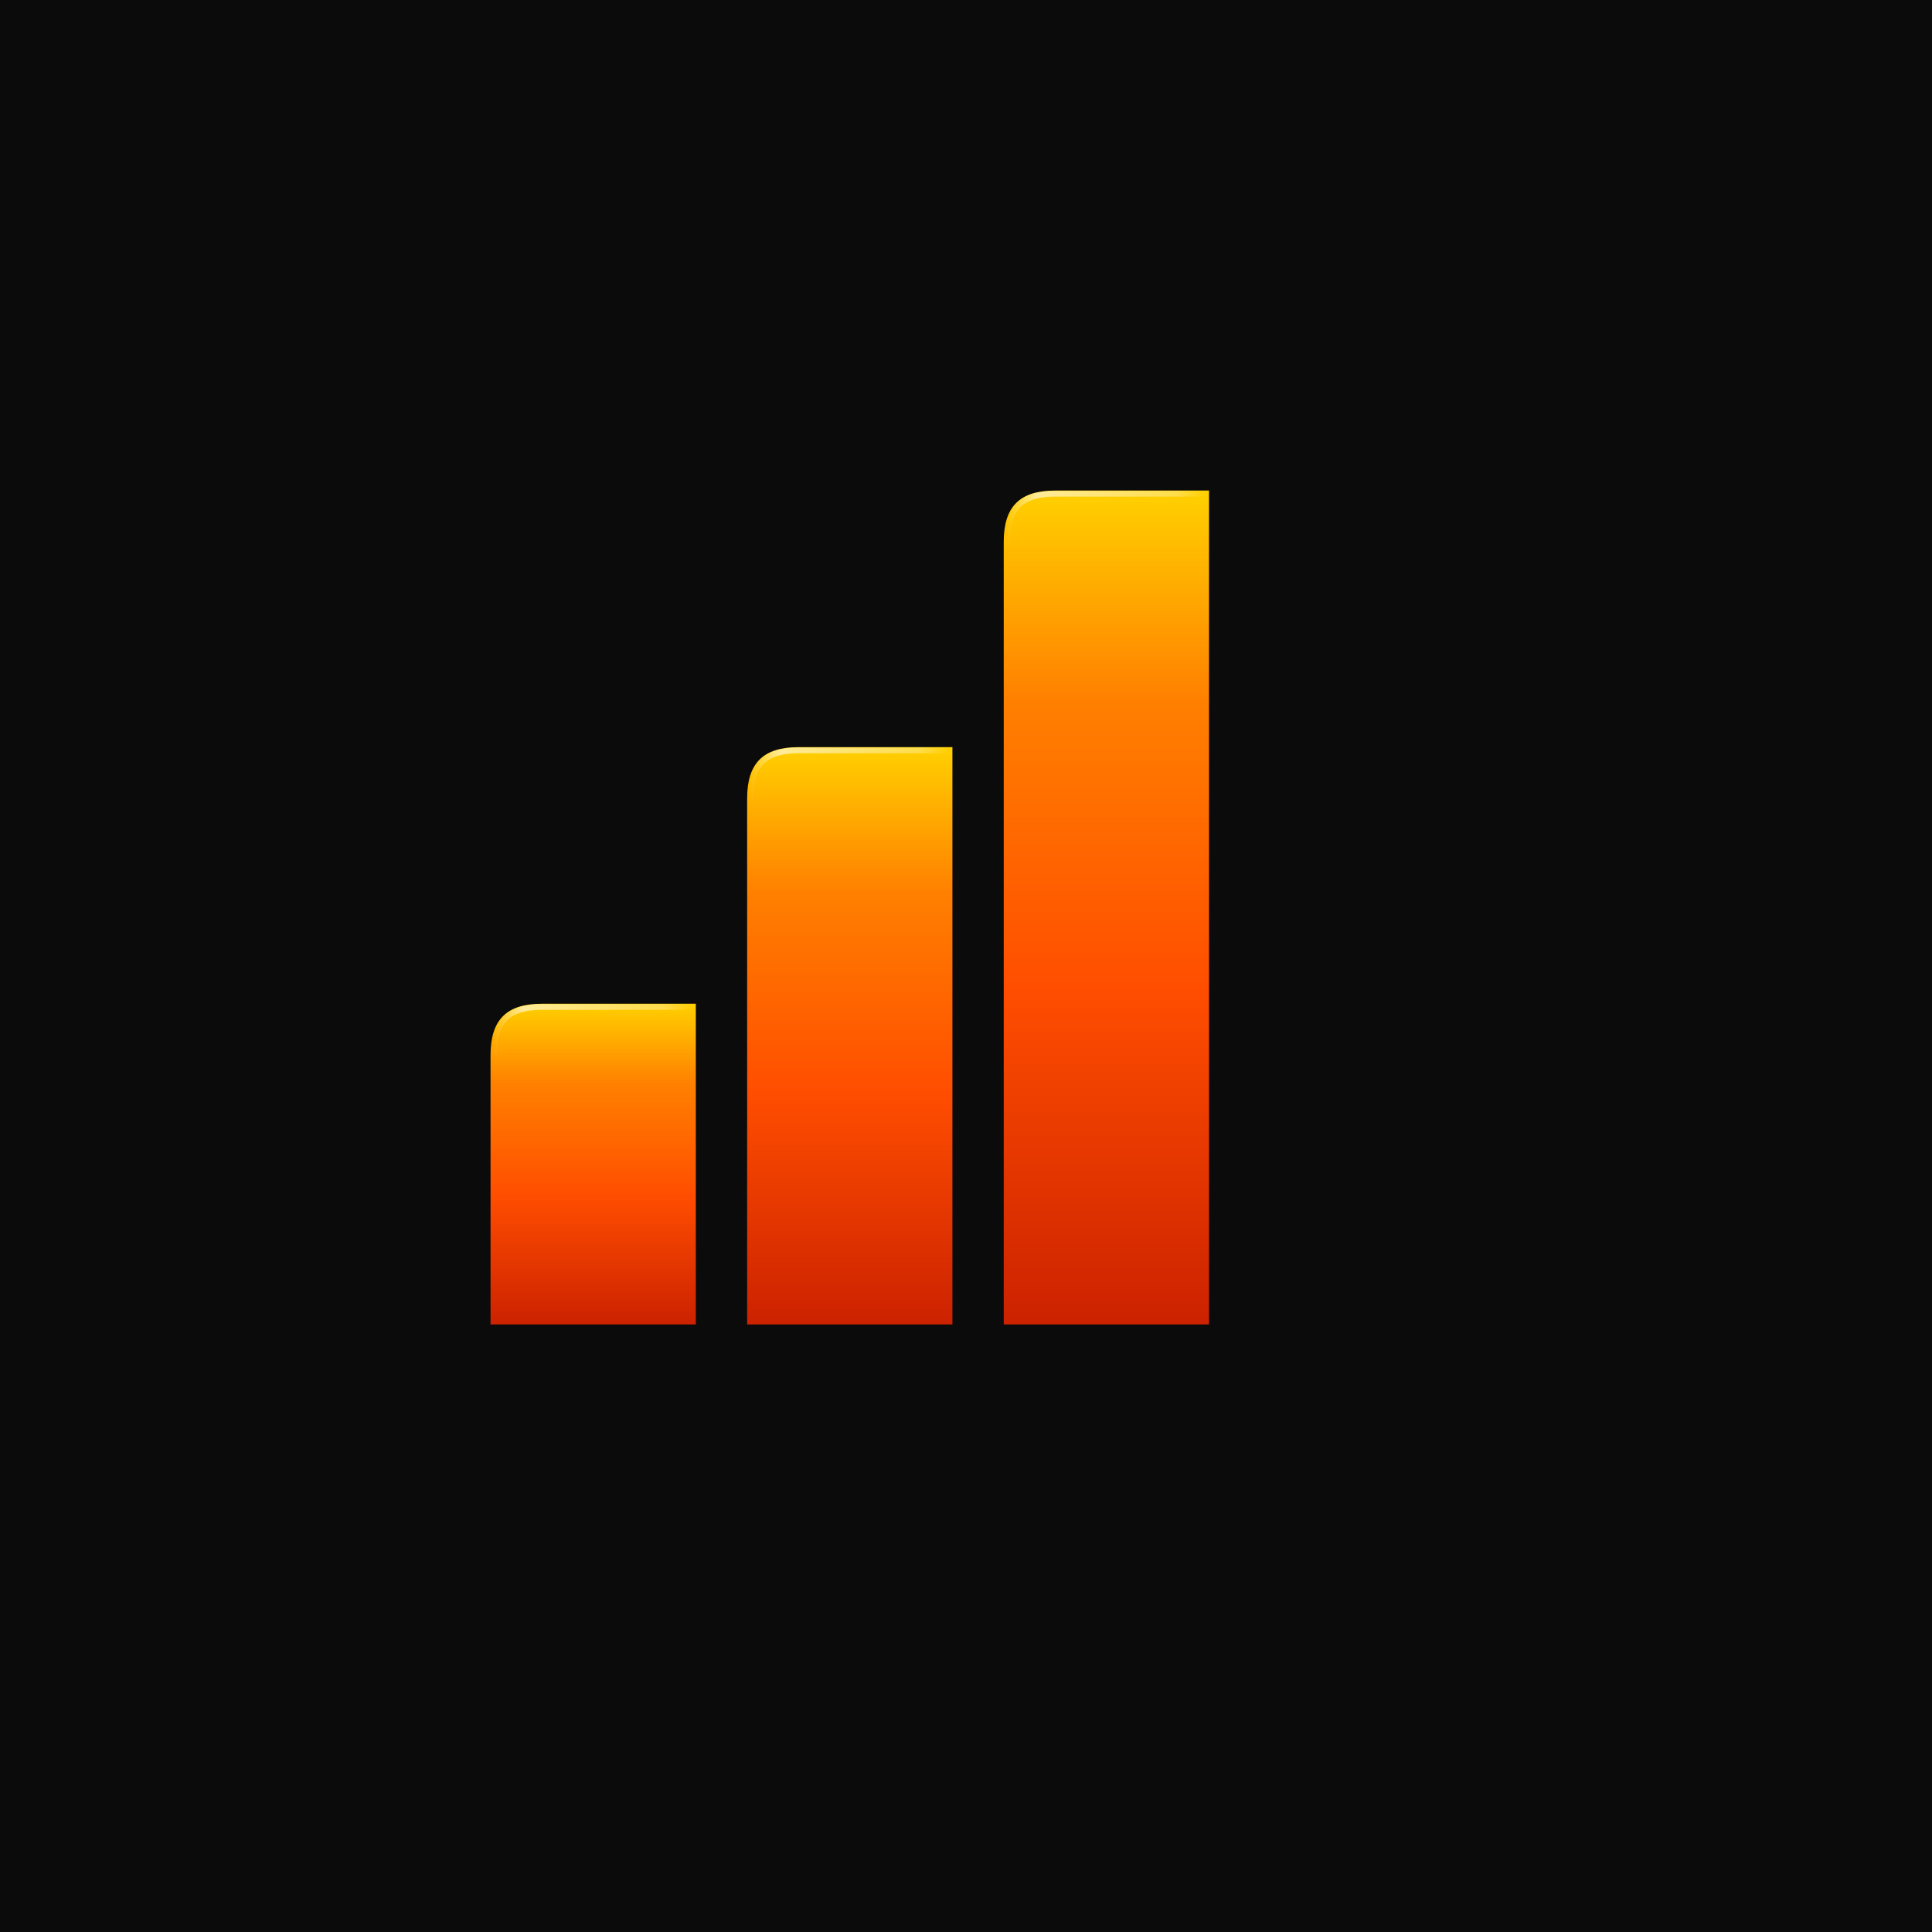
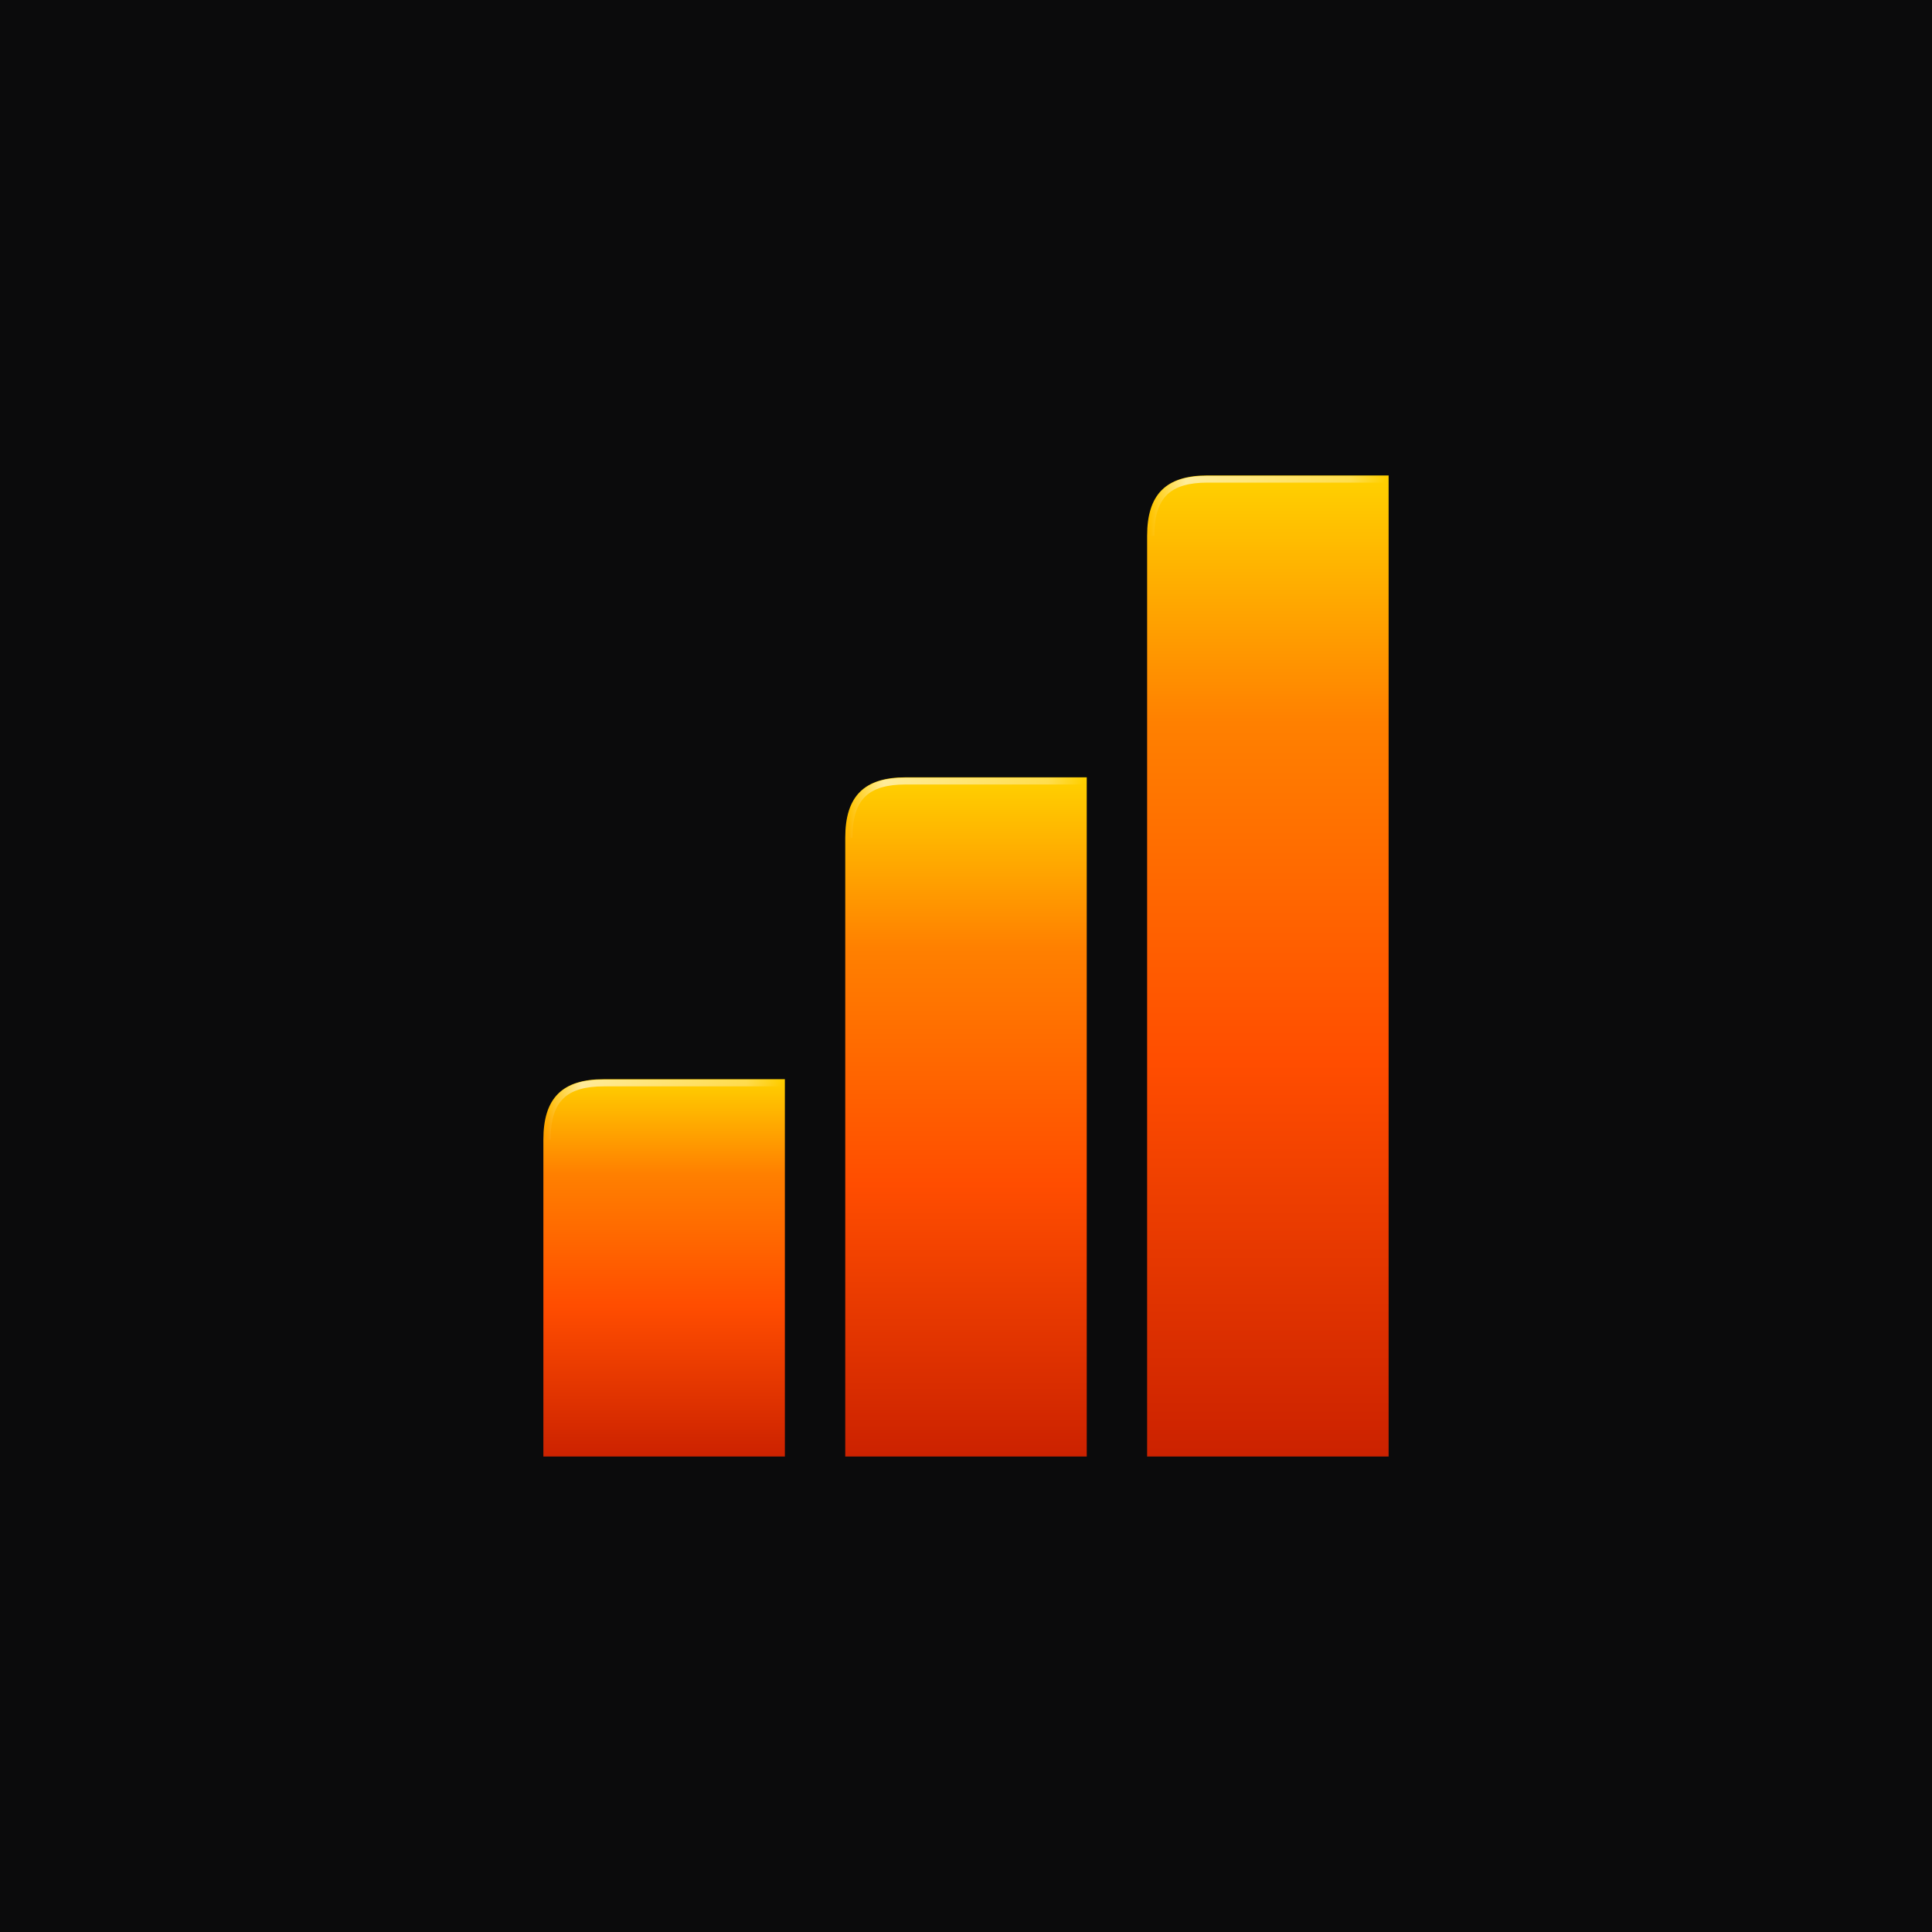
<svg xmlns="http://www.w3.org/2000/svg" viewBox="0 0 512 512">
  <rect width="512" height="512" fill="#0B0B0C" />
  <defs>
    <linearGradient id="levelupGradient" x1="0%" y1="100%" x2="0%" y2="0%">
      <stop offset="0%" stop-color="#CC2200" />
      <stop offset="40%" stop-color="#FF4D00" />
      <stop offset="75%" stop-color="#FF8000" />
      <stop offset="100%" stop-color="#FFD000" />
    </linearGradient>
    <linearGradient id="brilloFadeDoble" x1="0%" y1="0%" x2="100%" y2="0%">
      <stop offset="0%" stop-color="white" stop-opacity="0" />
      <stop offset="15%" stop-color="white" stop-opacity="0.6" />
      <stop offset="85%" stop-color="white" stop-opacity="0.3" />
      <stop offset="100%" stop-color="white" stop-opacity="0" />
    </linearGradient>
  </defs>
-   <g transform="translate(130, 130) scale(0.85)">
+   <g transform="translate(144, 126)">
    <path d="M 0,176 C 0,165 5,160 16,160 L 64,160 L 64,260 L 0,260 Z" fill="url(#levelupGradient)" />
    <path d="M 1,176 C 1,165 6,161 16,161 L 63,161" stroke="url(#brilloFadeDoble)" stroke-width="1.8" fill="none" />
    <path d="M 80,96 C 80,85 85,80 96,80 L 144,80 L 144,260 L 80,260 Z" fill="url(#levelupGradient)" />
    <path d="M 81,96 C 81,85 86,81 96,81 L 143,81" stroke="url(#brilloFadeDoble)" stroke-width="1.8" fill="none" />
    <path d="M 160,16 C 160,5 165,0 176,0 L 224,0 L 224,260 L 160,260 Z" fill="url(#levelupGradient)" />
    <path d="M 161,16 C 161,5 166,1 176,1 L 223,1" stroke="url(#brilloFadeDoble)" stroke-width="1.8" fill="none" />
  </g>
</svg>
